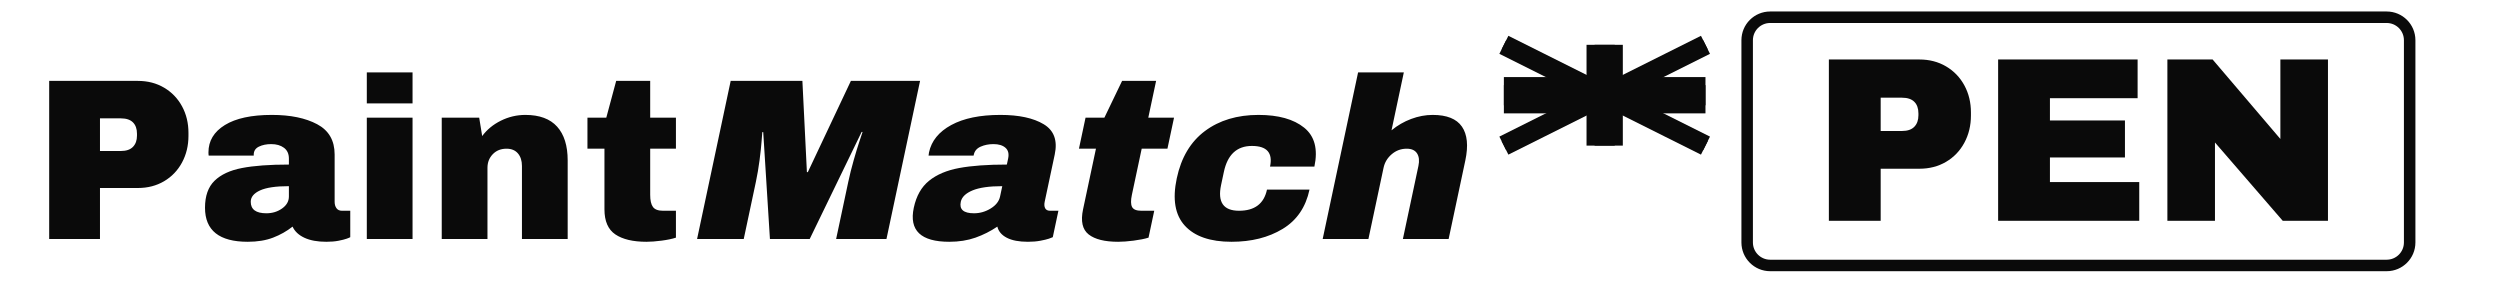
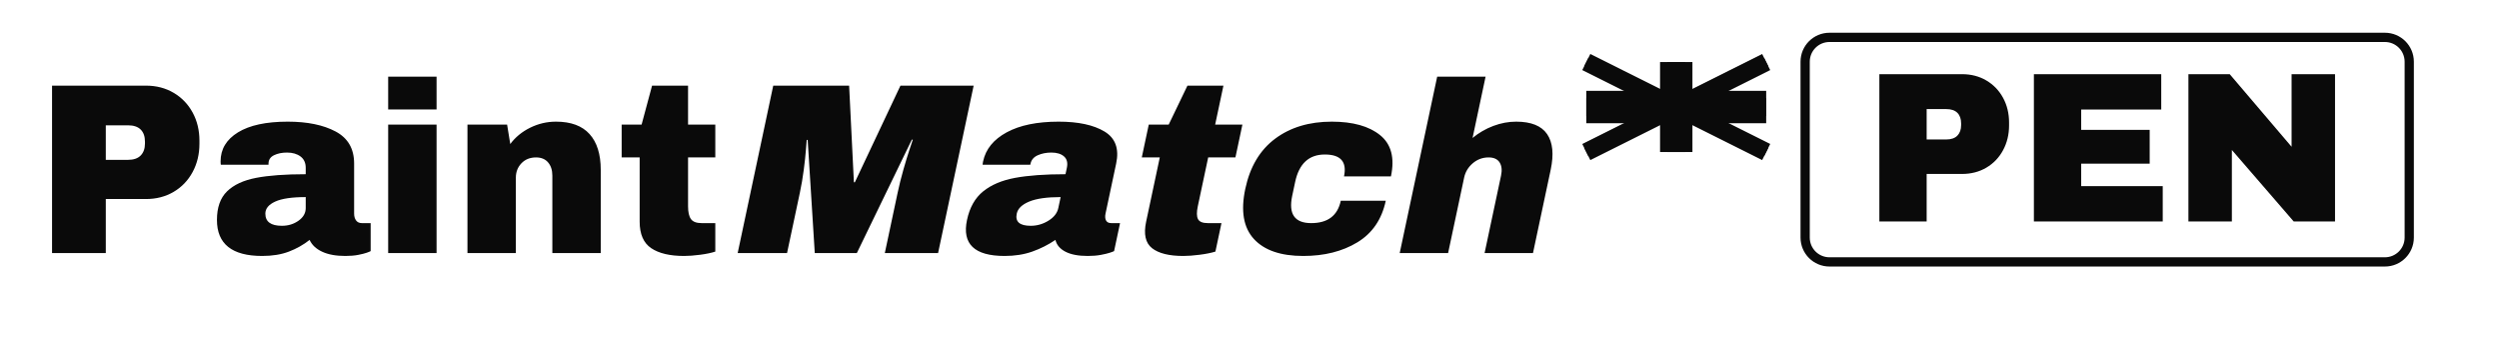
- <svg xmlns="http://www.w3.org/2000/svg" viewBox="0 0 2393.07 281.60" role="img" aria-label="PaintMatchPen">
+ <svg xmlns="http://www.w3.org/2000/svg" viewBox="0 0 2260.46 308.00" role="img" aria-label="PaintMatchPen">
  <path d="M180.4 127.16V130.02Q180.4 144.1 174.24 155.54Q168.08 166.98 157.08 173.47Q146.08 179.96 132.0 179.96H95.7V228.8H47.08V77.44H132.0Q146.08 77.44 157.08 83.93Q168.08 90.42 174.24 101.75Q180.4 113.08 180.4 127.16ZM95.7 144.54H115.72Q123.42 144.54 127.27 140.58Q131.12 136.62 131.12 129.8V128.04Q131.12 121 127.27 117.15Q123.42 113.3 115.72 113.3H95.7Z M320.32 147.84V193.16Q320.32 196.9 322.08 199.32Q323.84 201.74 327.36 201.74H335.28V227.04Q334.62 227.48 331.87 228.47Q329.12 229.46 324.06 230.45Q319.0 231.44 312.4 231.44Q299.64 231.44 291.39 227.59Q283.14 223.74 280.06 216.92Q271.7 223.52 261.36 227.48Q251.02 231.44 237.16 231.44Q196.24 231.44 196.24 198.88Q196.24 181.94 205.37 173.03Q214.5 164.12 231.66 160.82Q248.82 157.52 276.54 157.52V151.8Q276.54 144.98 271.81 141.46Q267.08 137.94 259.6 137.94Q252.78 137.94 247.83 140.36Q242.88 142.78 242.88 148.06V148.94H199.76Q199.54 147.84 199.54 145.86Q199.54 129.36 215.27 119.68Q231.0 110 260.26 110Q286.88 110 303.6 118.91Q320.32 127.82 320.32 147.84ZM240.02 193.16Q240.02 204.16 254.98 204.16Q263.56 204.16 270.05 199.54Q276.54 194.92 276.54 188.1V178.2Q257.84 178.2 248.93 182.27Q240.02 186.34 240.02 193.16Z M351.12 99.0V69.3H394.9V99.0ZM351.12 228.8V112.64H394.9V228.8Z M543.4 153.56V228.8H499.62V158.84Q499.62 151.36 495.77 146.85Q491.92 142.34 484.88 142.34Q476.74 142.34 471.68 147.62Q466.62 152.9 466.62 160.6V228.8H422.84V112.64H458.7L461.56 130.24Q468.38 121 479.49 115.5Q490.6 110 502.92 110Q523.16 110 533.28 121.22Q543.4 132.44 543.4 153.56Z M647.02 112.64V142.34H622.38V186.56Q622.38 194.48 625.02 198.11Q627.66 201.74 634.7 201.74H647.02V227.48Q641.74 229.24 633.38 230.34Q625.02 231.44 618.86 231.44Q599.5 231.44 589.05 224.4Q578.6 217.36 578.6 200.42V142.34H562.32V112.64H580.36L589.82 77.44H622.38V112.64Z" fill="#0A0A0A" />
  <path d="M800.36 228.8 811.957 174.24Q814.108 164.12 817.146 153.45Q820.184 142.78 822.607 135.52Q825.03 128.26 825.671 126.28H824.791L775.06 228.8H737.0L730.585 126.5H729.705Q729.504 128.48 728.974 135.63Q728.444 142.78 727.056 153.45Q725.668 164.12 723.517 174.24L711.92 228.8H667.26L699.433 77.44H768.073L772.388 164.78H773.268L814.493 77.44H880.713L848.54 228.8Z M1009.629 147.84 999.996 193.16Q999.201 196.9 1000.446 199.32Q1001.692 201.74 1005.212 201.74H1013.132L1007.754 227.04Q1007.001 227.48 1004.04 228.47Q1001.08 229.46 995.809 230.45Q990.539 231.44 983.939 231.44Q971.179 231.44 963.747 227.59Q956.316 223.74 954.685 216.92Q944.922 223.52 933.741 227.48Q922.559 231.44 908.699 231.44Q867.779 231.44 874.7 198.88Q878.3 181.94 889.324 173.03Q900.348 164.12 918.21 160.82Q936.071 157.52 963.791 157.52L965.007 151.8Q966.456 144.98 962.475 141.46Q958.493 137.94 951.013 137.94Q944.193 137.94 938.729 140.36Q933.264 142.78 932.142 148.06L931.955 148.94H888.835Q888.849 147.84 889.269 145.86Q892.777 129.36 910.564 119.68Q928.352 110 957.612 110Q984.232 110 999.058 118.91Q1013.884 127.82 1009.629 147.84ZM919.696 193.16Q917.357 204.16 932.317 204.16Q940.897 204.16 948.369 199.54Q955.841 194.92 957.291 188.1L959.395 178.2Q940.695 178.2 930.92 182.27Q921.145 186.34 919.696 193.16Z M1123.811 112.64 1117.498 142.34H1092.858L1083.458 186.56Q1081.775 194.48 1083.643 198.11Q1085.512 201.74 1092.552 201.74H1104.872L1099.401 227.48Q1093.746 229.24 1085.153 230.34Q1076.559 231.44 1070.399 231.44Q1051.039 231.44 1042.085 224.4Q1033.132 217.36 1036.732 200.42L1049.078 142.34H1032.798L1039.111 112.64H1057.151L1074.093 77.44H1106.653L1099.171 112.64Z M1258.17 159.5H1215.71Q1219.919 139.7 1198.359 139.7Q1176.799 139.7 1171.515 164.56L1168.849 177.1Q1163.612 201.74 1186.052 201.74Q1208.492 201.74 1212.794 181.5H1253.494Q1248.116 206.8 1227.788 219.12Q1207.459 231.44 1178.859 231.44Q1148.279 231.44 1134.172 216.04Q1120.066 200.64 1126.425 170.72Q1132.785 140.8 1153.438 125.4Q1174.092 110 1204.672 110Q1233.272 110 1248.386 122.21Q1263.501 134.42 1258.17 159.5Z M1371.432 110Q1391.672 110 1399.407 121.22Q1407.142 132.44 1402.653 153.56L1386.66 228.8H1342.88L1357.75 158.84Q1359.34 151.36 1356.449 146.85Q1353.558 142.34 1346.518 142.34Q1338.378 142.34 1332.195 147.62Q1326.013 152.9 1324.376 160.6L1309.88 228.8H1266.1L1300.003 69.3H1343.783L1331.999 124.74Q1340.535 117.7 1350.813 113.85Q1361.092 110 1371.432 110Z" fill="#0A0A0A" />
-   <rect x="1423.84" y="19.80" width="224.40" height="231.00" rx="22.44" ry="22.44" fill="none" />
-   <line x1="1439.55" y1="42.90" x2="1632.53" y2="139.39" stroke="#0A0A0A" stroke-width="19.30" />
-   <line x1="1632.53" y1="42.90" x2="1439.55" y2="139.39" stroke="#0A0A0A" stroke-width="19.30" />
-   <line x1="1439.55" y1="42.90" x2="1632.53" y2="139.39" stroke="#0A0A0A" stroke-width="9.65" />
-   <line x1="1632.53" y1="42.90" x2="1439.55" y2="139.39" stroke="#0A0A0A" stroke-width="9.65" />
-   <line x1="1536.04" y1="42.90" x2="1536.04" y2="139.39" stroke="#0A0A0A" stroke-width="34.74" />
-   <line x1="1439.55" y1="91.15" x2="1632.53" y2="91.15" stroke="#0A0A0A" stroke-width="34.74" />
-   <line x1="1536.04" y1="42.90" x2="1536.04" y2="139.39" stroke="#0A0A0A" stroke-width="19.30" />
-   <line x1="1439.55" y1="91.15" x2="1632.53" y2="91.15" stroke="#0A0A0A" stroke-width="19.30" />
-   <rect x="1672.44" y="16.50" width="634.16" height="237.60" rx="22.0" ry="22.0" fill="none" stroke="#0A0A0A" stroke-width="11.0" />
-   <path d="M1886.632 107.659V110.576Q1886.632 124.938 1880.349 136.607Q1874.066 148.276 1862.846 154.895Q1851.626 161.515 1837.264 161.515H1800.238V211.332H1750.646V56.945H1837.264Q1851.626 56.945 1862.846 63.565Q1874.066 70.184 1880.349 81.741Q1886.632 93.298 1886.632 107.659ZM1800.238 125.387H1820.658Q1828.512 125.387 1832.439 121.348Q1836.366 117.308 1836.366 110.352V108.557Q1836.366 101.376 1832.439 97.449Q1828.512 93.522 1820.658 93.522H1800.238Z M1912.662 56.945H2046.18V93.971H1962.255V115.289H2034.063V150.744H1962.255V174.306H2047.751V211.332H1912.662Z M2185.084 211.332 2120.232 136.382V211.332H2074.679V56.945H2117.988L2182.84 133.016V56.945H2228.393V211.332Z" fill="#0A0A0A" />
+   <rect x="1421.64" y="36.30" width="189.20" height="198.00" rx="18.92" ry="18.92" fill="none" />
+   <line x1="1434.88" y1="56.10" x2="1597.60" y2="137.46" stroke="#0A0A0A" stroke-width="16.27" />
+   <line x1="1597.60" y1="56.10" x2="1434.88" y2="137.46" stroke="#0A0A0A" stroke-width="16.27" />
+   <line x1="1434.88" y1="56.10" x2="1597.60" y2="137.46" stroke="#0A0A0A" stroke-width="8.14" />
+   <line x1="1597.60" y1="56.10" x2="1434.88" y2="137.46" stroke="#0A0A0A" stroke-width="8.14" />
+   <line x1="1516.24" y1="56.10" x2="1516.24" y2="137.46" stroke="#0A0A0A" stroke-width="29.29" />
+   <line x1="1434.88" y1="96.78" x2="1597.60" y2="96.78" stroke="#0A0A0A" stroke-width="29.29" />
+   <line x1="1516.24" y1="56.10" x2="1516.24" y2="137.46" stroke="#0A0A0A" stroke-width="16.27" />
+   <line x1="1434.88" y1="96.78" x2="1597.60" y2="96.78" stroke="#0A0A0A" stroke-width="16.27" />
+   <rect x="1632.84" y="33.79" width="546.43" height="203.02" rx="22.0" ry="22.0" fill="none" stroke="#0A0A0A" stroke-width="8.36" />
+   <path d="M1817.288 110.822V113.339Q1817.288 125.729 1811.867 135.796Q1806.446 145.864 1796.766 151.575Q1787.086 157.286 1774.696 157.286H1742.752V200.265H1699.966V67.068H1774.696Q1787.086 67.068 1796.766 72.78Q1806.446 78.491 1811.867 88.461Q1817.288 98.432 1817.288 110.822ZM1742.752 126.116H1760.37Q1767.146 126.116 1770.534 122.632Q1773.922 119.147 1773.922 113.145V111.596Q1773.922 105.401 1770.534 102.013Q1767.146 98.625 1760.37 98.625H1742.752Z M1839.746 67.068H1954.938V99.012H1882.531V117.404H1944.483V147.993H1882.531V168.321H1956.293V200.265H1839.746Z M2074.776 200.265 2018.826 135.603V200.265H1979.525V67.068H2016.89L2072.84 132.699V67.068H2112.141V200.265Z" fill="#0A0A0A" />
</svg>
